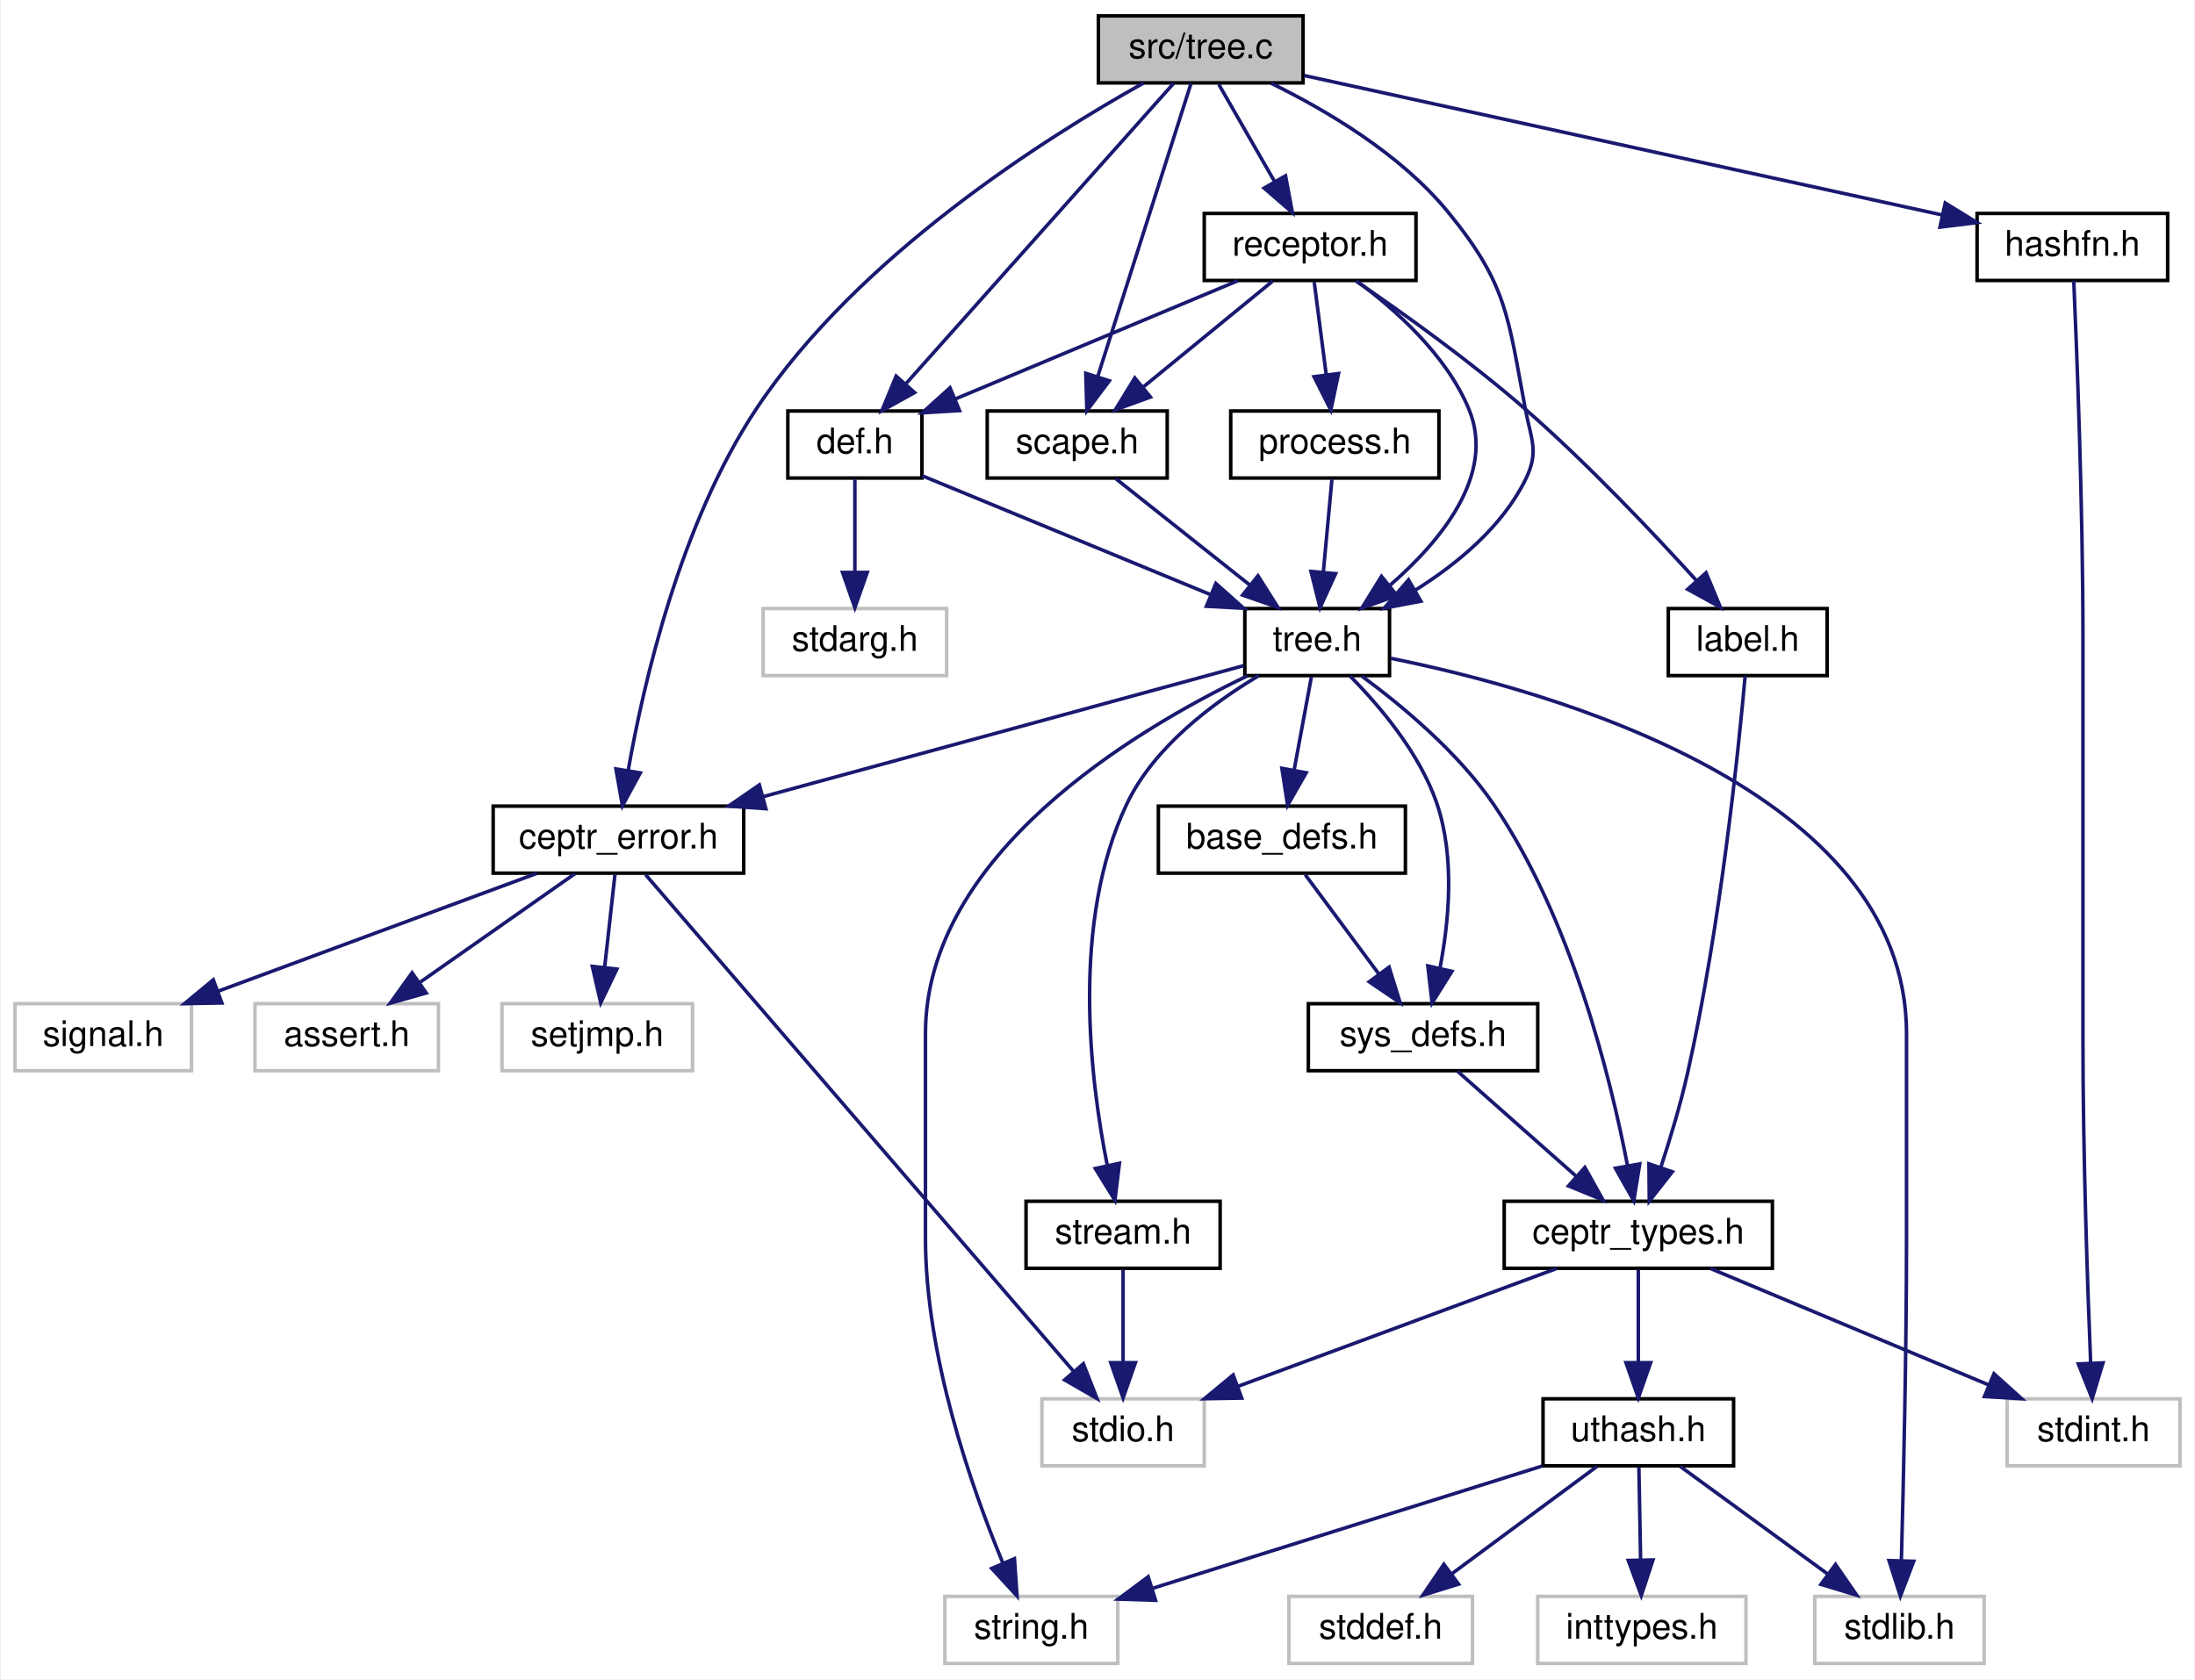
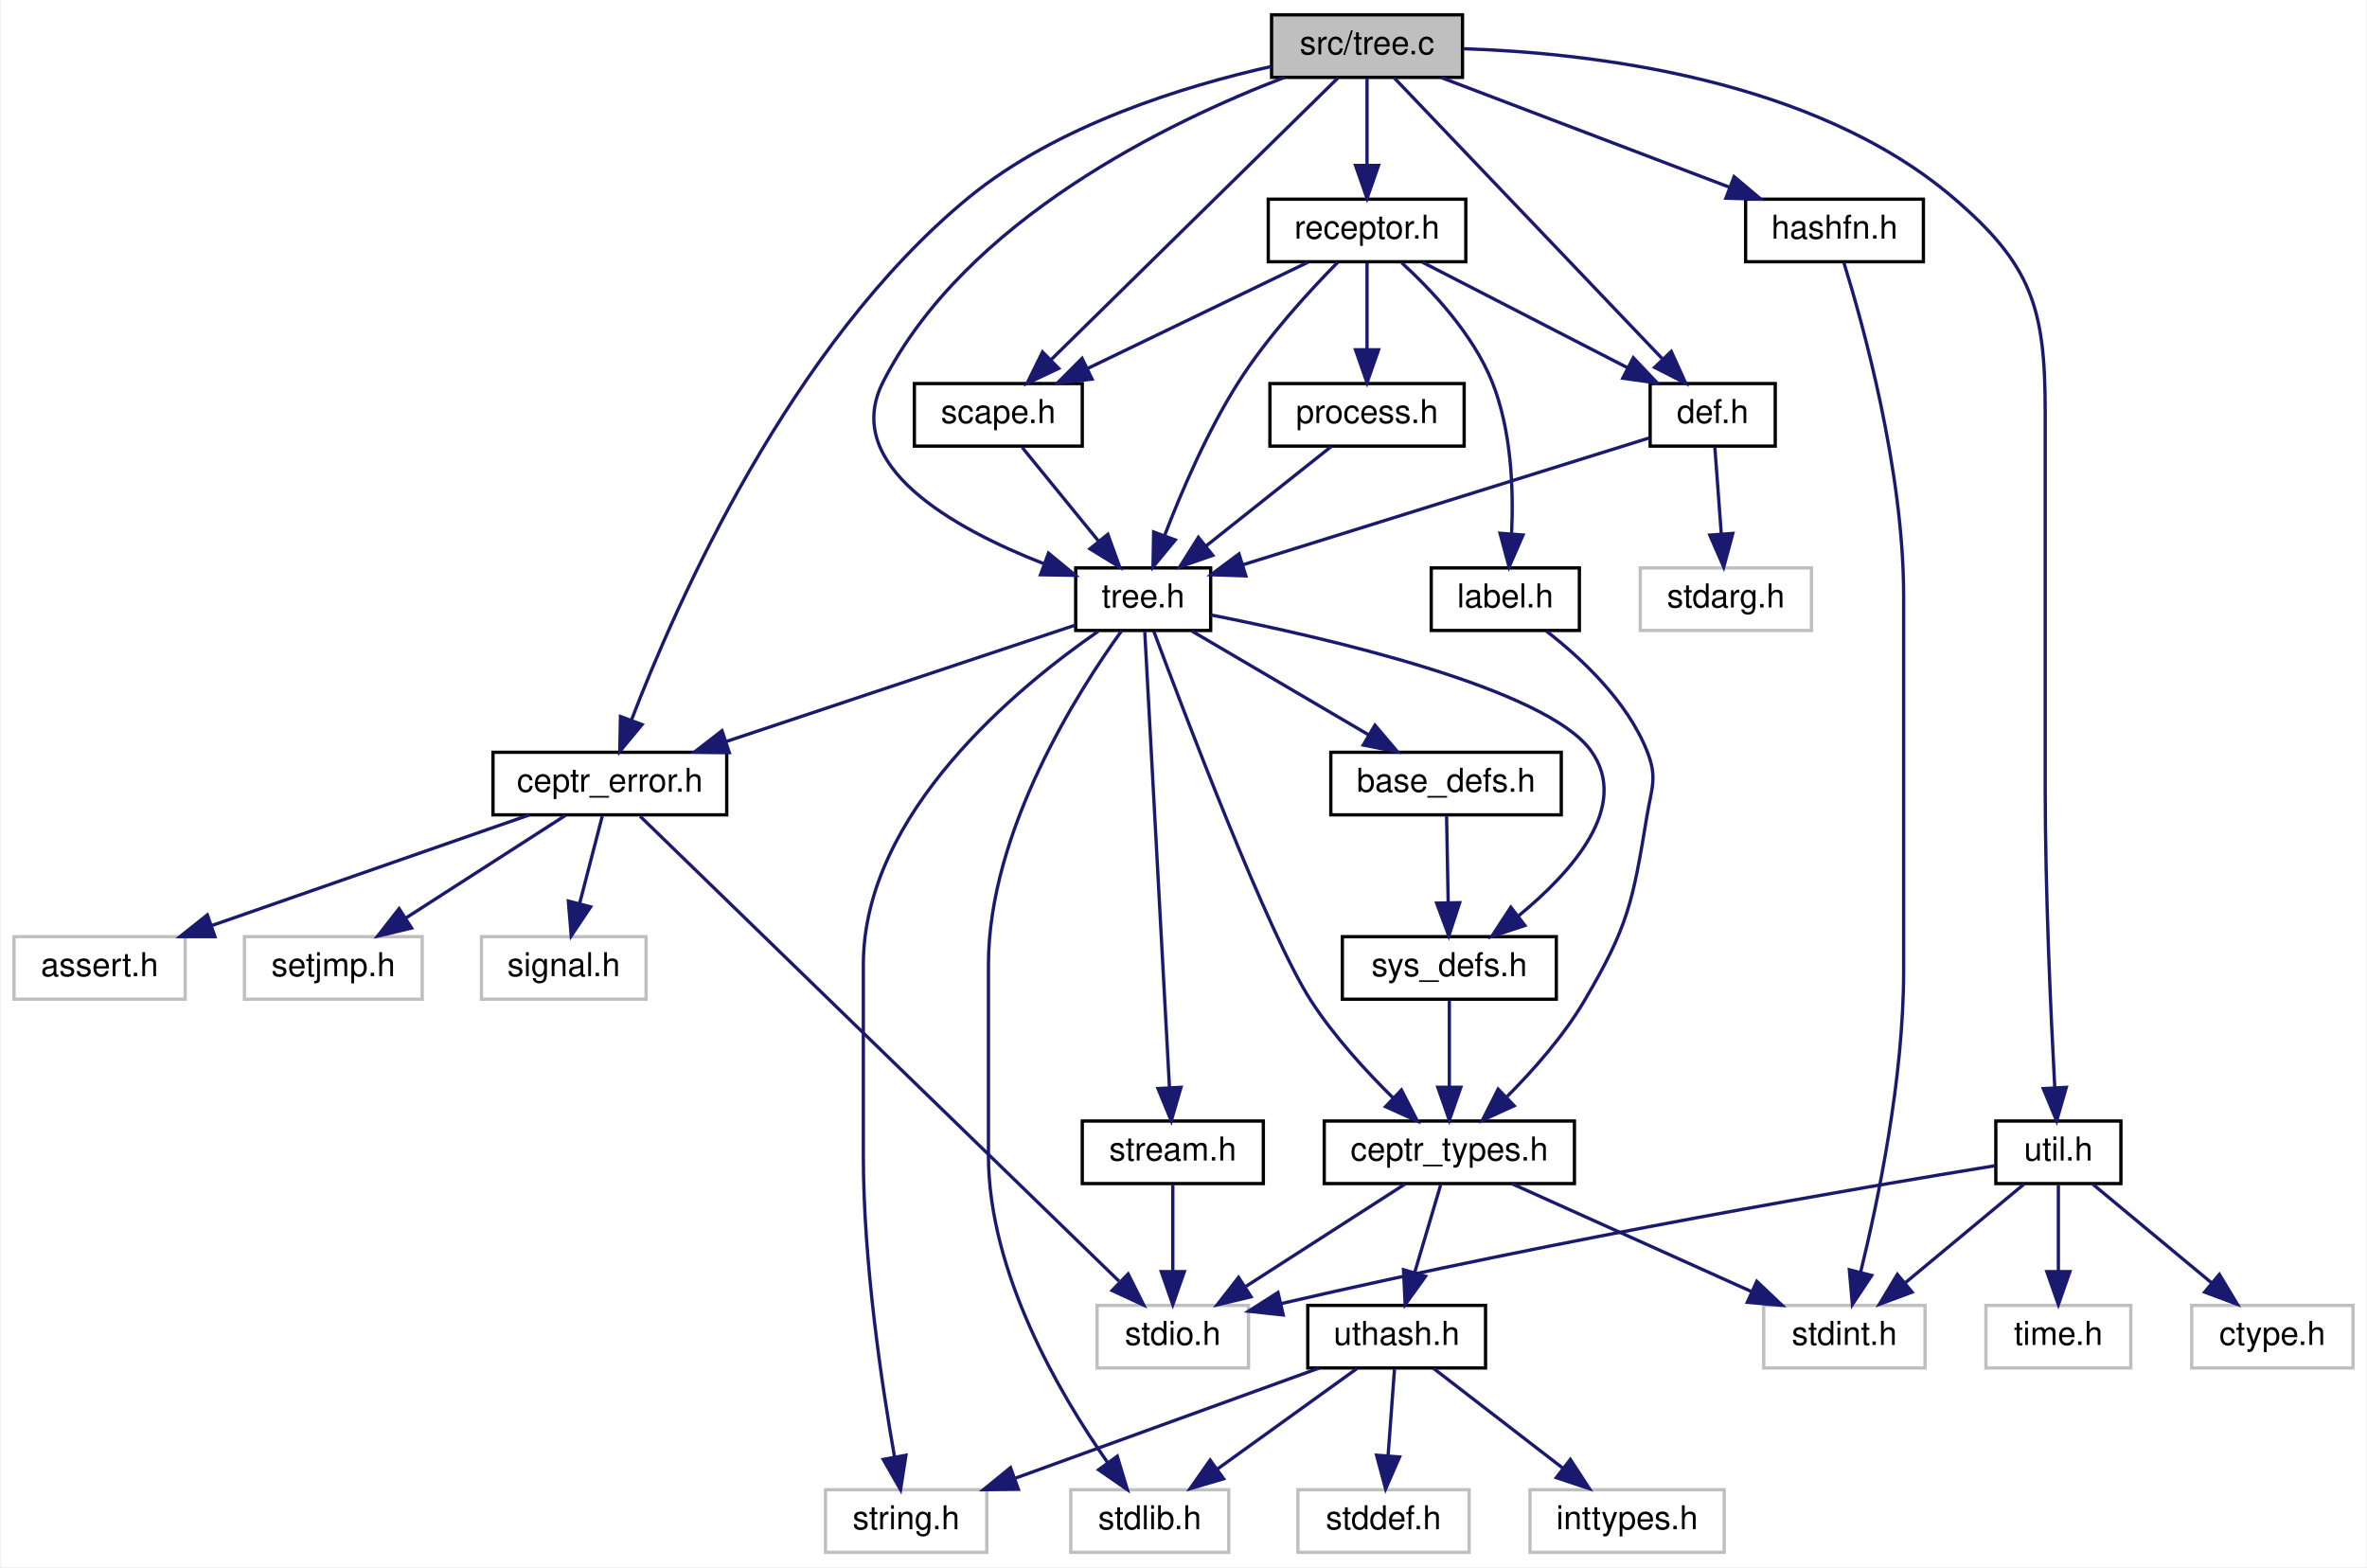
- <svg xmlns="http://www.w3.org/2000/svg" xmlns:xlink="http://www.w3.org/1999/xlink" width="622pt" height="476pt" viewBox="0.00 0.00 621.50 476.00">
+ <svg xmlns="http://www.w3.org/2000/svg" xmlns:xlink="http://www.w3.org/1999/xlink" width="719pt" height="476pt" viewBox="0.00 0.00 718.50 476.00">
  <g id="graph0" class="graph" transform="scale(1 1) rotate(0) translate(4 472)">
-     <polygon fill="white" stroke="none" points="-4,4 -4,-472 617.5,-472 617.5,4 -4,4" />
+     <polygon fill="white" stroke="none" points="-4,4 -4,-472 714.5,-472 714.5,4 -4,4" />
    <g id="node1" class="node">
-       <polygon fill="#bfbfbf" stroke="black" points="307,-448.5 307,-467.5 365,-467.5 365,-448.5 307,-448.5" />
-       <text text-anchor="middle" x="336" y="-455.5" font-family="Helvetica,sans-Serif" font-size="10.00">src/tree.c</text>
+       <polygon fill="#bfbfbf" stroke="black" points="382,-448.5 382,-467.5 440,-467.5 440,-448.5 382,-448.5" />
+       <text text-anchor="middle" x="411" y="-455.5" font-family="Helvetica,sans-Serif" font-size="10.00">src/tree.c</text>
    </g>
    <g id="node2" class="node">
      <g id="a_node2">
        <a xlink:href="tree_8h.html" target="_top" xlink:title="semantic trees header file ">
-           <polygon fill="white" stroke="black" points="348.5,-280.5 348.5,-299.5 389.5,-299.5 389.5,-280.5 348.5,-280.5" />
-           <text text-anchor="middle" x="369" y="-287.5" font-family="Helvetica,sans-Serif" font-size="10.00">tree.h</text>
+           <polygon fill="white" stroke="black" points="322.5,-280.5 322.5,-299.5 363.5,-299.5 363.5,-280.5 322.5,-280.5" />
+           <text text-anchor="middle" x="343" y="-287.5" font-family="Helvetica,sans-Serif" font-size="10.00">tree.h</text>
        </a>
      </g>
    </g>
    <g id="edge1" class="edge">
-       <path fill="none" stroke="midnightblue" d="M355.94,-448.404C371.451,-440.821 392.532,-428.421 406,-412 422.957,-391.324 423.024,-382.274 428,-356 429.654,-347.266 431.943,-343.966 428,-336 421.397,-322.659 408.735,-312.194 396.829,-304.726" />
-       <polygon fill="midnightblue" stroke="midnightblue" points="398.391,-301.587 387.984,-299.602 394.882,-307.643 398.391,-301.587" />
+       <path fill="none" stroke="midnightblue" d="M385.929,-448.49C350.999,-435.091 289.151,-405.391 264,-356 251.08,-330.627 285.321,-311.542 312.724,-300.82" />
+       <polygon fill="midnightblue" stroke="midnightblue" points="314.237,-303.993 322.41,-297.252 311.817,-297.425 314.237,-303.993" />
    </g>
    <g id="node5" class="node">
      <g id="a_node5">
        <a xlink:href="ceptr__error_8h_source.html" target="_top" xlink:title="ceptr_error.h">
-           <polygon fill="white" stroke="black" points="135.5,-224.5 135.5,-243.5 206.5,-243.5 206.5,-224.5 135.5,-224.5" />
-           <text text-anchor="middle" x="171" y="-231.5" font-family="Helvetica,sans-Serif" font-size="10.00">ceptr_error.h</text>
+           <polygon fill="white" stroke="black" points="145.5,-224.5 145.5,-243.5 216.5,-243.5 216.5,-224.5 145.5,-224.5" />
+           <text text-anchor="middle" x="181" y="-231.5" font-family="Helvetica,sans-Serif" font-size="10.00">ceptr_error.h</text>
        </a>
      </g>
    </g>
    <g id="edge23" class="edge">
-       <path fill="none" stroke="midnightblue" d="M319.79,-448.465C292.854,-433.442 238.981,-399.687 210,-356 188.522,-323.623 178.141,-278.557 173.751,-253.564" />
-       <polygon fill="midnightblue" stroke="midnightblue" points="177.193,-252.922 172.138,-243.611 170.283,-254.042 177.193,-252.922" />
+       <path fill="none" stroke="midnightblue" d="M381.896,-451.807C355.543,-445.891 316.849,-434.044 290,-412 235.907,-367.588 201.216,-288.884 187.575,-253.334" />
+       <polygon fill="midnightblue" stroke="midnightblue" points="190.785,-251.925 184.019,-243.772 184.224,-254.365 190.785,-251.925" />
    </g>
    <g id="node18" class="node">
      <g id="a_node18">
        <a xlink:href="hashfn_8h_source.html" target="_top" xlink:title="hashfn.h">
-           <polygon fill="white" stroke="black" points="556,-392.5 556,-411.5 610,-411.5 610,-392.5 556,-392.5" />
-           <text text-anchor="middle" x="583" y="-399.5" font-family="Helvetica,sans-Serif" font-size="10.00">hashfn.h</text>
+           <polygon fill="white" stroke="black" points="526,-392.5 526,-411.5 580,-411.5 580,-392.5 526,-392.5" />
+           <text text-anchor="middle" x="553" y="-399.5" font-family="Helvetica,sans-Serif" font-size="10.00">hashfn.h</text>
        </a>
      </g>
    </g>
    <g id="edge24" class="edge">
-       <path fill="none" stroke="midnightblue" d="M365.304,-450.593C410.4,-440.734 496.752,-421.856 546.065,-411.075" />
-       <polygon fill="midnightblue" stroke="midnightblue" points="546.975,-414.459 555.997,-408.904 545.48,-407.62 546.975,-414.459" />
+       <path fill="none" stroke="midnightblue" d="M433.5,-448.444C457.077,-439.478 494.322,-425.314 520.964,-415.183" />
+       <polygon fill="midnightblue" stroke="midnightblue" points="522.502,-418.342 530.605,-411.516 520.014,-411.8 522.502,-418.342" />
    </g>
    <g id="node19" class="node">
      <g id="a_node19">
        <a xlink:href="def_8h.html" target="_top" xlink:title="header file for symbol and structure definition functions ">
-           <polygon fill="white" stroke="black" points="219,-336.5 219,-355.5 257,-355.5 257,-336.5 219,-336.5" />
-           <text text-anchor="middle" x="238" y="-343.5" font-family="Helvetica,sans-Serif" font-size="10.00">def.h</text>
+           <polygon fill="white" stroke="black" points="497,-336.5 497,-355.5 535,-355.5 535,-336.5 497,-336.5" />
+           <text text-anchor="middle" x="516" y="-343.5" font-family="Helvetica,sans-Serif" font-size="10.00">def.h</text>
        </a>
      </g>
    </g>
    <g id="edge26" class="edge">
-       <path fill="none" stroke="midnightblue" d="M328.31,-448.368C311.994,-430.055 273.68,-387.049 252.577,-363.362" />
-       <polygon fill="midnightblue" stroke="midnightblue" points="254.92,-360.73 245.654,-355.591 249.693,-365.386 254.92,-360.73" />
+       <path fill="none" stroke="midnightblue" d="M419.239,-448.368C436.797,-429.974 478.132,-386.671 500.678,-363.052" />
+       <polygon fill="midnightblue" stroke="midnightblue" points="503.426,-365.242 507.799,-355.591 498.363,-360.408 503.426,-365.242" />
    </g>
    <g id="node21" class="node">
      <g id="a_node21">
        <a xlink:href="receptor_8h.html" target="_top" xlink:title="receptor implementation header file ">
-           <polygon fill="white" stroke="black" points="337,-392.5 337,-411.5 397,-411.5 397,-392.5 337,-392.5" />
-           <text text-anchor="middle" x="367" y="-399.5" font-family="Helvetica,sans-Serif" font-size="10.00">receptor.h</text>
+           <polygon fill="white" stroke="black" points="381,-392.5 381,-411.5 441,-411.5 441,-392.5 381,-392.5" />
+           <text text-anchor="middle" x="411" y="-399.5" font-family="Helvetica,sans-Serif" font-size="10.00">receptor.h</text>
        </a>
      </g>
    </g>
    <g id="edge29" class="edge">
-       <path fill="none" stroke="midnightblue" d="M341.119,-448.083C345.408,-440.613 351.658,-429.724 356.942,-420.52" />
-       <polygon fill="midnightblue" stroke="midnightblue" points="360.033,-422.166 361.976,-411.751 353.962,-418.681 360.033,-422.166" />
+       <path fill="none" stroke="midnightblue" d="M411,-448.083C411,-441.006 411,-430.861 411,-421.986" />
+       <polygon fill="midnightblue" stroke="midnightblue" points="414.5,-421.751 411,-411.751 407.5,-421.751 414.5,-421.751" />
    </g>
    <g id="node24" class="node">
      <g id="a_node24">
        <a xlink:href="scape_8h.html" target="_top" xlink:title="scape header files ">
-           <polygon fill="white" stroke="black" points="275.5,-336.5 275.5,-355.5 326.5,-355.5 326.5,-336.5 275.5,-336.5" />
-           <text text-anchor="middle" x="301" y="-343.5" font-family="Helvetica,sans-Serif" font-size="10.00">scape.h</text>
+           <polygon fill="white" stroke="black" points="273.5,-336.5 273.5,-355.5 324.5,-355.5 324.5,-336.5 273.5,-336.5" />
+           <text text-anchor="middle" x="299" y="-343.5" font-family="Helvetica,sans-Serif" font-size="10.00">scape.h</text>
        </a>
      </g>
    </g>
    <g id="edge38" class="edge">
-       <path fill="none" stroke="midnightblue" d="M333.254,-448.368C327.58,-430.537 314.458,-389.295 306.814,-365.272" />
-       <polygon fill="midnightblue" stroke="midnightblue" points="310.101,-364.059 303.734,-355.591 303.43,-366.182 310.101,-364.059" />
+       <path fill="none" stroke="midnightblue" d="M402.212,-448.368C383.401,-429.894 339.007,-386.293 315.03,-362.744" />
+       <polygon fill="midnightblue" stroke="midnightblue" points="317.335,-360.101 307.748,-355.591 312.43,-365.096 317.335,-360.101" />
+     </g>
+     <g id="node25" class="node">
+       <g id="a_node25">
+         <a xlink:href="util_8h.html" target="_top" xlink:title="util.h">
+           <polygon fill="white" stroke="black" points="602,-112.5 602,-131.5 640,-131.5 640,-112.5 602,-112.5" />
+           <text text-anchor="middle" x="621" y="-119.5" font-family="Helvetica,sans-Serif" font-size="10.00">util.h</text>
+         </a>
+       </g>
+     </g>
+     <g id="edge39" class="edge">
+       <path fill="none" stroke="midnightblue" d="M440.104,-457.214C478.569,-455.97 546.425,-448.287 589,-412 612.94,-391.596 617,-378.455 617,-347 617,-347 617,-347 617,-233 617,-200.927 618.719,-163.628 619.904,-141.741" />
+       <polygon fill="midnightblue" stroke="midnightblue" points="623.409,-141.735 620.477,-131.554 616.42,-141.341 623.409,-141.735" />
    </g>
    <g id="node3" class="node">
-       <polygon fill="white" stroke="#bfbfbf" points="263.5,-0.5 263.5,-19.5 312.5,-19.5 312.5,-0.5 263.5,-0.5" />
-       <text text-anchor="middle" x="288" y="-7.5" font-family="Helvetica,sans-Serif" font-size="10.00">string.h</text>
+       <polygon fill="white" stroke="#bfbfbf" points="246.5,-0.5 246.5,-19.5 295.5,-19.5 295.5,-0.5 246.5,-0.5" />
+       <text text-anchor="middle" x="271" y="-7.5" font-family="Helvetica,sans-Serif" font-size="10.00">string.h</text>
    </g>
    <g id="edge2" class="edge">
-       <path fill="none" stroke="midnightblue" d="M349.155,-280.391C317.228,-265.043 258,-229.734 258,-179 258,-179 258,-179 258,-121 258,-87.641 271.001,-50.532 279.886,-29.067" />
-       <polygon fill="midnightblue" stroke="midnightblue" points="283.213,-30.19 283.954,-19.621 276.784,-27.421 283.213,-30.19" />
+       <path fill="none" stroke="midnightblue" d="M329.343,-280.242C305.316,-263.641 258,-225.097 258,-179 258,-179 258,-179 258,-121 258,-88.576 263.639,-51.146 267.49,-29.369" />
+       <polygon fill="midnightblue" stroke="midnightblue" points="270.935,-29.985 269.3,-19.517 264.05,-28.72 270.935,-29.985" />
    </g>
    <g id="node4" class="node">
-       <polygon fill="white" stroke="#bfbfbf" points="510,-0.5 510,-19.5 558,-19.5 558,-0.5 510,-0.5" />
-       <text text-anchor="middle" x="534" y="-7.5" font-family="Helvetica,sans-Serif" font-size="10.00">stdlib.h</text>
+       <polygon fill="white" stroke="#bfbfbf" points="321,-0.5 321,-19.5 369,-19.5 369,-0.5 321,-0.5" />
+       <text text-anchor="middle" x="345" y="-7.5" font-family="Helvetica,sans-Serif" font-size="10.00">stdlib.h</text>
    </g>
    <g id="edge3" class="edge">
-       <path fill="none" stroke="midnightblue" d="M389.813,-285.412C434.58,-276.376 536,-248.261 536,-179 536,-179 536,-179 536,-121 536,-88.943 535.14,-51.639 534.548,-29.747" />
-       <polygon fill="midnightblue" stroke="midnightblue" points="538.041,-29.454 534.261,-19.557 531.044,-29.651 538.041,-29.454" />
+       <path fill="none" stroke="midnightblue" d="M336.465,-280.413C323.551,-262.56 296,-219.704 296,-179 296,-179 296,-179 296,-121 296,-85.466 317.6,-48.627 332.118,-27.88" />
+       <polygon fill="midnightblue" stroke="midnightblue" points="335.131,-29.687 338.187,-19.542 329.472,-25.567 335.131,-29.687" />
    </g>
    <g id="edge4" class="edge">
-       <path fill="none" stroke="midnightblue" d="M348.185,-283.323C315.989,-274.542 253.505,-257.501 212.011,-246.185" />
-       <polygon fill="midnightblue" stroke="midnightblue" points="212.772,-242.765 202.204,-243.51 210.931,-249.518 212.772,-242.765" />
+       <path fill="none" stroke="midnightblue" d="M322.483,-282.161C295.786,-273.262 248.723,-257.574 216.253,-246.751" />
+       <polygon fill="midnightblue" stroke="midnightblue" points="217.277,-243.403 206.683,-243.561 215.063,-250.044 217.277,-243.403" />
    </g>
    <g id="node10" class="node">
      <g id="a_node10">
        <a xlink:href="sys__defs_8h.html" target="_top" xlink:title="Defines types and vars for system defined semantics. ">
-           <polygon fill="white" stroke="black" points="366.5,-168.5 366.5,-187.5 431.5,-187.5 431.5,-168.5 366.5,-168.5" />
-           <text text-anchor="middle" x="399" y="-175.5" font-family="Helvetica,sans-Serif" font-size="10.00">sys_defs.h</text>
+           <polygon fill="white" stroke="black" points="403.5,-168.5 403.5,-187.5 468.5,-187.5 468.5,-168.5 403.5,-168.5" />
+           <text text-anchor="middle" x="436" y="-175.5" font-family="Helvetica,sans-Serif" font-size="10.00">sys_defs.h</text>
        </a>
      </g>
    </g>
    <g id="edge9" class="edge">
-       <path fill="none" stroke="midnightblue" d="M378.288,-280.395C386.581,-272.025 398.144,-258.483 403,-244 408.054,-228.926 406.349,-210.799 403.785,-197.522" />
-       <polygon fill="midnightblue" stroke="midnightblue" points="407.18,-196.664 401.559,-187.683 400.352,-198.209 407.18,-196.664" />
+       <path fill="none" stroke="midnightblue" d="M363.516,-285.227C398.025,-278.418 465.273,-263 479,-244 491.145,-227.188 473.331,-207.206 457.079,-193.877" />
+       <polygon fill="midnightblue" stroke="midnightblue" points="458.947,-190.898 448.89,-187.565 454.674,-196.442 458.947,-190.898" />
    </g>
    <g id="node11" class="node">
      <g id="a_node11">
        <a xlink:href="ceptr__types_8h_source.html" target="_top" xlink:title="ceptr_types.h">
-           <polygon fill="white" stroke="black" points="422,-112.5 422,-131.5 498,-131.5 498,-112.5 422,-112.5" />
-           <text text-anchor="middle" x="460" y="-119.5" font-family="Helvetica,sans-Serif" font-size="10.00">ceptr_types.h</text>
+           <polygon fill="white" stroke="black" points="398,-112.5 398,-131.5 474,-131.5 474,-112.5 398,-112.5" />
+           <text text-anchor="middle" x="436" y="-119.5" font-family="Helvetica,sans-Serif" font-size="10.00">ceptr_types.h</text>
        </a>
      </g>
    </g>
    <g id="edge20" class="edge">
-       <path fill="none" stroke="midnightblue" d="M381.663,-280.338C392.833,-272.126 408.869,-258.86 419,-244 440.994,-211.738 452.127,-166.63 456.936,-141.598" />
-       <polygon fill="midnightblue" stroke="midnightblue" points="460.404,-142.087 458.717,-131.628 453.513,-140.856 460.404,-142.087" />
+       <path fill="none" stroke="midnightblue" d="M346.216,-280.284C355.251,-255.99 381.046,-187.993 394,-168 400.958,-157.261 410.595,-146.724 418.883,-138.549" />
+       <polygon fill="midnightblue" stroke="midnightblue" points="421.453,-140.934 426.284,-131.505 416.627,-135.863 421.453,-140.934" />
    </g>
    <g id="node16" class="node">
      <g id="a_node16">
        <a xlink:href="base__defs_8h.html" target="_top" xlink:title="auto-generated system definitions ">
-           <polygon fill="white" stroke="black" points="324,-224.5 324,-243.5 394,-243.5 394,-224.5 324,-224.5" />
-           <text text-anchor="middle" x="359" y="-231.5" font-family="Helvetica,sans-Serif" font-size="10.00">base_defs.h</text>
+           <polygon fill="white" stroke="black" points="400,-224.5 400,-243.5 470,-243.5 470,-224.5 400,-224.5" />
+           <text text-anchor="middle" x="435" y="-231.5" font-family="Helvetica,sans-Serif" font-size="10.00">base_defs.h</text>
        </a>
      </g>
    </g>
    <g id="edge18" class="edge">
-       <path fill="none" stroke="midnightblue" d="M367.349,-280.083C366.024,-272.927 364.118,-262.635 362.461,-253.691" />
-       <polygon fill="midnightblue" stroke="midnightblue" points="365.883,-252.947 360.621,-243.751 359,-254.221 365.883,-252.947" />
+       <path fill="none" stroke="midnightblue" d="M357.781,-280.324C372.267,-271.822 394.573,-258.729 411.493,-248.797" />
+       <polygon fill="midnightblue" stroke="midnightblue" points="413.403,-251.735 420.255,-243.655 409.859,-245.698 413.403,-251.735" />
    </g>
    <g id="node17" class="node">
      <g id="a_node17">
        <a xlink:href="stream_8h.html" target="_top" xlink:title="streams abstraction header file ">
-           <polygon fill="white" stroke="black" points="286.5,-112.5 286.5,-131.5 341.5,-131.5 341.5,-112.5 286.5,-112.5" />
-           <text text-anchor="middle" x="314" y="-119.5" font-family="Helvetica,sans-Serif" font-size="10.00">stream.h</text>
+           <polygon fill="white" stroke="black" points="324.5,-112.5 324.5,-131.5 379.5,-131.5 379.5,-112.5 324.5,-112.5" />
+           <text text-anchor="middle" x="352" y="-119.5" font-family="Helvetica,sans-Serif" font-size="10.00">stream.h</text>
        </a>
      </g>
    </g>
    <g id="edge21" class="edge">
-       <path fill="none" stroke="midnightblue" d="M352.403,-280.447C339.569,-272.814 322.728,-260.324 315,-244 299.254,-210.74 304.588,-166.343 309.527,-141.623" />
-       <polygon fill="midnightblue" stroke="midnightblue" points="312.966,-142.278 311.691,-131.761 306.129,-140.778 312.966,-142.278" />
+       <path fill="none" stroke="midnightblue" d="M343.484,-280.075C344.901,-253.945 349.061,-177.211 350.993,-141.577" />
+       <polygon fill="midnightblue" stroke="midnightblue" points="354.489,-141.743 351.535,-131.568 347.499,-141.364 354.489,-141.743" />
    </g>
    <g id="node6" class="node">
-       <polygon fill="white" stroke="#bfbfbf" points="291,-56.5 291,-75.5 337,-75.5 337,-56.5 291,-56.5" />
-       <text text-anchor="middle" x="314" y="-63.5" font-family="Helvetica,sans-Serif" font-size="10.00">stdio.h</text>
+       <polygon fill="white" stroke="#bfbfbf" points="329,-56.5 329,-75.5 375,-75.5 375,-56.5 329,-56.5" />
+       <text text-anchor="middle" x="352" y="-63.5" font-family="Helvetica,sans-Serif" font-size="10.00">stdio.h</text>
    </g>
    <g id="edge5" class="edge">
-       <path fill="none" stroke="midnightblue" d="M178.688,-224.075C201.685,-197.38 270.183,-117.865 299.94,-83.322" />
-       <polygon fill="midnightblue" stroke="midnightblue" points="302.744,-85.429 306.619,-75.568 297.441,-80.86 302.744,-85.429" />
+       <path fill="none" stroke="midnightblue" d="M190.194,-224.075C217.81,-197.267 300.298,-117.19 335.636,-82.885" />
+       <polygon fill="midnightblue" stroke="midnightblue" points="338.436,-85.045 343.174,-75.568 333.561,-80.022 338.436,-85.045" />
    </g>
    <g id="node7" class="node">
-       <polygon fill="white" stroke="#bfbfbf" points="0,-168.5 0,-187.5 50,-187.5 50,-168.5 0,-168.5" />
-       <text text-anchor="middle" x="25" y="-175.5" font-family="Helvetica,sans-Serif" font-size="10.00">signal.h</text>
+       <polygon fill="white" stroke="#bfbfbf" points="142,-168.5 142,-187.5 192,-187.5 192,-168.5 142,-168.5" />
+       <text text-anchor="middle" x="167" y="-175.5" font-family="Helvetica,sans-Serif" font-size="10.00">signal.h</text>
    </g>
    <g id="edge6" class="edge">
-       <path fill="none" stroke="midnightblue" d="M147.866,-224.444C123.518,-215.438 84.993,-201.189 57.577,-191.049" />
-       <polygon fill="midnightblue" stroke="midnightblue" points="58.619,-187.703 48.026,-187.516 56.191,-194.268 58.619,-187.703" />
+       <path fill="none" stroke="midnightblue" d="M178.688,-224.083C176.833,-216.927 174.165,-206.635 171.846,-197.691" />
+       <polygon fill="midnightblue" stroke="midnightblue" points="175.166,-196.553 169.269,-187.751 168.391,-198.309 175.166,-196.553" />
    </g>
    <g id="node8" class="node">
-       <polygon fill="white" stroke="#bfbfbf" points="68,-168.5 68,-187.5 120,-187.5 120,-168.5 68,-168.5" />
-       <text text-anchor="middle" x="94" y="-175.5" font-family="Helvetica,sans-Serif" font-size="10.00">assert.h</text>
+       <polygon fill="white" stroke="#bfbfbf" points="0,-168.5 0,-187.5 52,-187.5 52,-168.5 0,-168.5" />
+       <text text-anchor="middle" x="26" y="-175.5" font-family="Helvetica,sans-Serif" font-size="10.00">assert.h</text>
    </g>
    <g id="edge7" class="edge">
-       <path fill="none" stroke="midnightblue" d="M158.629,-224.324C146.842,-216.058 128.868,-203.453 114.864,-193.632" />
-       <polygon fill="midnightblue" stroke="midnightblue" points="116.538,-190.531 106.341,-187.655 112.518,-196.262 116.538,-190.531" />
+       <path fill="none" stroke="midnightblue" d="M156.44,-224.444C130.477,-215.399 89.332,-201.064 60.203,-190.916" />
+       <polygon fill="midnightblue" stroke="midnightblue" points="61.04,-187.501 50.445,-187.516 58.737,-194.112 61.04,-187.501" />
    </g>
    <g id="node9" class="node">
-       <polygon fill="white" stroke="#bfbfbf" points="138,-168.5 138,-187.5 192,-187.5 192,-168.5 138,-168.5" />
-       <text text-anchor="middle" x="165" y="-175.5" font-family="Helvetica,sans-Serif" font-size="10.00">setjmp.h</text>
+       <polygon fill="white" stroke="#bfbfbf" points="70,-168.5 70,-187.5 124,-187.5 124,-168.5 70,-168.5" />
+       <text text-anchor="middle" x="97" y="-175.5" font-family="Helvetica,sans-Serif" font-size="10.00">setjmp.h</text>
    </g>
    <g id="edge8" class="edge">
-       <path fill="none" stroke="midnightblue" d="M170.009,-224.083C169.214,-216.927 168.071,-206.635 167.077,-197.691" />
-       <polygon fill="midnightblue" stroke="midnightblue" points="170.555,-197.303 165.972,-187.751 163.598,-198.076 170.555,-197.303" />
+       <path fill="none" stroke="midnightblue" d="M167.504,-224.324C154.4,-215.9 134.288,-202.971 118.893,-193.074" />
+       <polygon fill="midnightblue" stroke="midnightblue" points="120.767,-190.118 110.463,-187.655 116.982,-196.006 120.767,-190.118" />
    </g>
    <g id="edge10" class="edge">
-       <path fill="none" stroke="midnightblue" d="M408.801,-168.324C417.818,-160.341 431.406,-148.313 442.318,-138.653" />
-       <polygon fill="midnightblue" stroke="midnightblue" points="444.853,-141.083 450.021,-131.834 440.213,-135.842 444.853,-141.083" />
+       <path fill="none" stroke="midnightblue" d="M436,-168.083C436,-161.006 436,-150.861 436,-141.986" />
+       <polygon fill="midnightblue" stroke="midnightblue" points="439.5,-141.751 436,-131.751 432.5,-141.751 439.5,-141.751" />
    </g>
    <g id="edge12" class="edge">
-       <path fill="none" stroke="midnightblue" d="M436.866,-112.444C412.518,-103.438 373.993,-89.189 346.577,-79.049" />
-       <polygon fill="midnightblue" stroke="midnightblue" points="347.619,-75.703 337.026,-75.516 345.191,-82.268 347.619,-75.703" />
+       <path fill="none" stroke="midnightblue" d="M422.504,-112.324C409.4,-103.9 389.288,-90.971 373.893,-81.074" />
+       <polygon fill="midnightblue" stroke="midnightblue" points="375.767,-78.118 365.463,-75.654 371.982,-84.006 375.767,-78.118" />
    </g>
    <g id="node12" class="node">
-       <polygon fill="white" stroke="#bfbfbf" points="564.5,-56.5 564.5,-75.5 613.5,-75.5 613.5,-56.5 564.5,-56.5" />
-       <text text-anchor="middle" x="589" y="-63.5" font-family="Helvetica,sans-Serif" font-size="10.00">stdint.h</text>
+       <polygon fill="white" stroke="#bfbfbf" points="531.5,-56.5 531.5,-75.5 580.5,-75.5 580.5,-56.5 531.5,-56.5" />
+       <text text-anchor="middle" x="556" y="-63.5" font-family="Helvetica,sans-Serif" font-size="10.00">stdint.h</text>
    </g>
    <g id="edge11" class="edge">
-       <path fill="none" stroke="midnightblue" d="M480.44,-112.444C501.67,-103.557 535.099,-89.563 559.255,-79.451" />
-       <polygon fill="midnightblue" stroke="midnightblue" points="560.782,-82.606 568.655,-75.516 558.079,-76.149 560.782,-82.606" />
+       <path fill="none" stroke="midnightblue" d="M455.014,-112.444C474.588,-103.636 505.308,-89.812 527.729,-79.722" />
+       <polygon fill="midnightblue" stroke="midnightblue" points="529.392,-82.812 537.075,-75.516 526.519,-76.428 529.392,-82.812" />
    </g>
    <g id="node13" class="node">
      <g id="a_node13">
        <a xlink:href="uthash_8h_source.html" target="_top" xlink:title="uthash.h">
-           <polygon fill="white" stroke="black" points="433,-56.5 433,-75.5 487,-75.5 487,-56.5 433,-56.5" />
-           <text text-anchor="middle" x="460" y="-63.5" font-family="Helvetica,sans-Serif" font-size="10.00">uthash.h</text>
+           <polygon fill="white" stroke="black" points="393,-56.5 393,-75.5 447,-75.5 447,-56.5 393,-56.5" />
+           <text text-anchor="middle" x="420" y="-63.5" font-family="Helvetica,sans-Serif" font-size="10.00">uthash.h</text>
        </a>
      </g>
    </g>
    <g id="edge13" class="edge">
-       <path fill="none" stroke="midnightblue" d="M460,-112.083C460,-105.006 460,-94.861 460,-85.987" />
-       <polygon fill="midnightblue" stroke="midnightblue" points="463.5,-85.751 460,-75.751 456.5,-85.751 463.5,-85.751" />
+       <path fill="none" stroke="midnightblue" d="M433.358,-112.083C431.214,-104.849 428.121,-94.409 425.451,-85.397" />
+       <polygon fill="midnightblue" stroke="midnightblue" points="428.79,-84.345 422.593,-75.751 422.078,-86.333 428.79,-84.345" />
    </g>
    <g id="edge14" class="edge">
-       <path fill="none" stroke="midnightblue" d="M432.746,-56.444C402.915,-47.078 355.021,-32.041 322.57,-21.853" />
-       <polygon fill="midnightblue" stroke="midnightblue" points="323.208,-18.385 312.618,-18.729 321.111,-25.064 323.208,-18.385" />
+       <path fill="none" stroke="midnightblue" d="M396.391,-56.444C371.542,-47.438 332.226,-33.189 304.246,-23.049" />
+       <polygon fill="midnightblue" stroke="midnightblue" points="305.093,-19.633 294.499,-19.516 302.708,-26.214 305.093,-19.633" />
    </g>
    <g id="edge16" class="edge">
-       <path fill="none" stroke="midnightblue" d="M471.889,-56.324C483.15,-48.107 500.287,-35.602 513.709,-25.807" />
-       <polygon fill="midnightblue" stroke="midnightblue" points="515.88,-28.556 521.894,-19.834 511.753,-22.901 515.88,-28.556" />
+       <path fill="none" stroke="midnightblue" d="M407.95,-56.324C396.537,-48.107 379.169,-35.602 365.565,-25.807" />
+       <polygon fill="midnightblue" stroke="midnightblue" points="367.43,-22.837 357.269,-19.834 363.34,-28.517 367.43,-22.837" />
    </g>
    <g id="node14" class="node">
-       <polygon fill="white" stroke="#bfbfbf" points="361,-0.5 361,-19.5 413,-19.5 413,-0.5 361,-0.5" />
-       <text text-anchor="middle" x="387" y="-7.5" font-family="Helvetica,sans-Serif" font-size="10.00">stddef.h</text>
+       <polygon fill="white" stroke="#bfbfbf" points="390,-0.5 390,-19.5 442,-19.5 442,-0.5 390,-0.5" />
+       <text text-anchor="middle" x="416" y="-7.5" font-family="Helvetica,sans-Serif" font-size="10.00">stddef.h</text>
    </g>
    <g id="edge15" class="edge">
-       <path fill="none" stroke="midnightblue" d="M448.271,-56.324C437.163,-48.107 420.258,-35.602 407.017,-25.807" />
-       <polygon fill="midnightblue" stroke="midnightblue" points="409.063,-22.967 398.942,-19.834 404.9,-28.595 409.063,-22.967" />
+       <path fill="none" stroke="midnightblue" d="M419.339,-56.083C418.815,-49.006 418.064,-38.861 417.406,-29.986" />
+       <polygon fill="midnightblue" stroke="midnightblue" points="420.877,-29.465 416.648,-19.751 413.897,-29.982 420.877,-29.465" />
    </g>
    <g id="node15" class="node">
-       <polygon fill="white" stroke="#bfbfbf" points="431.5,-0.5 431.5,-19.5 490.5,-19.5 490.5,-0.5 431.5,-0.5" />
-       <text text-anchor="middle" x="461" y="-7.5" font-family="Helvetica,sans-Serif" font-size="10.00">inttypes.h</text>
+       <polygon fill="white" stroke="#bfbfbf" points="460.5,-0.5 460.5,-19.5 519.5,-19.5 519.5,-0.5 460.5,-0.5" />
+       <text text-anchor="middle" x="490" y="-7.5" font-family="Helvetica,sans-Serif" font-size="10.00">inttypes.h</text>
    </g>
    <g id="edge17" class="edge">
-       <path fill="none" stroke="midnightblue" d="M460.165,-56.083C460.296,-49.006 460.484,-38.861 460.648,-29.986" />
-       <polygon fill="midnightblue" stroke="midnightblue" points="464.152,-29.814 460.838,-19.751 457.153,-29.684 464.152,-29.814" />
+       <path fill="none" stroke="midnightblue" d="M431.247,-56.324C441.797,-48.185 457.801,-35.84 470.442,-26.087" />
+       <polygon fill="midnightblue" stroke="midnightblue" points="472.769,-28.713 478.549,-19.834 468.493,-23.171 472.769,-28.713" />
    </g>
    <g id="edge19" class="edge">
-       <path fill="none" stroke="midnightblue" d="M365.605,-224.083C371.255,-216.455 379.545,-205.264 386.451,-195.941" />
-       <polygon fill="midnightblue" stroke="midnightblue" points="389.378,-197.87 392.518,-187.751 383.753,-193.703 389.378,-197.87" />
+       <path fill="none" stroke="midnightblue" d="M435.165,-224.083C435.296,-217.006 435.484,-206.861 435.648,-197.986" />
+       <polygon fill="midnightblue" stroke="midnightblue" points="439.152,-197.814 435.838,-187.751 432.153,-197.685 439.152,-197.814" />
    </g>
    <g id="edge22" class="edge">
-       <path fill="none" stroke="midnightblue" d="M314,-112.083C314,-105.006 314,-94.861 314,-85.987" />
-       <polygon fill="midnightblue" stroke="midnightblue" points="317.5,-85.751 314,-75.751 310.5,-85.751 317.5,-85.751" />
+       <path fill="none" stroke="midnightblue" d="M352,-112.083C352,-105.006 352,-94.861 352,-85.987" />
+       <polygon fill="midnightblue" stroke="midnightblue" points="355.5,-85.751 352,-75.751 348.5,-85.751 355.5,-85.751" />
    </g>
    <g id="edge25" class="edge">
-       <path fill="none" stroke="midnightblue" d="M583.392,-392.444C584.205,-373.943 586,-328.827 586,-291 586,-291 586,-291 586,-177 586,-144.936 587.289,-107.634 588.178,-85.745" />
-       <polygon fill="midnightblue" stroke="midnightblue" points="591.683,-85.694 588.608,-75.556 584.689,-85.399 591.683,-85.694" />
+       <path fill="none" stroke="midnightblue" d="M555.832,-392.268C561.564,-373.794 574,-329.301 574,-291 574,-291 574,-291 574,-177 574,-144.537 566.27,-107.384 560.942,-85.628" />
+       <polygon fill="midnightblue" stroke="midnightblue" points="564.288,-84.587 558.428,-75.76 557.505,-86.315 564.288,-84.587" />
    </g>
    <g id="edge27" class="edge">
-       <path fill="none" stroke="midnightblue" d="M257.049,-337.148C278.474,-328.316 313.56,-313.853 338.745,-303.471" />
-       <polygon fill="midnightblue" stroke="midnightblue" points="340.285,-306.623 348.196,-299.576 337.617,-300.151 340.285,-306.623" />
+       <path fill="none" stroke="midnightblue" d="M496.825,-339.015C466.959,-329.692 409.069,-311.623 373.45,-300.505" />
+       <polygon fill="midnightblue" stroke="midnightblue" points="374.19,-297.069 363.601,-297.43 372.104,-303.751 374.19,-297.069" />
    </g>
    <g id="node20" class="node">
-       <polygon fill="white" stroke="#bfbfbf" points="212,-280.5 212,-299.5 264,-299.5 264,-280.5 212,-280.5" />
-       <text text-anchor="middle" x="238" y="-287.5" font-family="Helvetica,sans-Serif" font-size="10.00">stdarg.h</text>
+       <polygon fill="white" stroke="#bfbfbf" points="494,-280.5 494,-299.5 546,-299.5 546,-280.5 494,-280.5" />
+       <text text-anchor="middle" x="520" y="-287.5" font-family="Helvetica,sans-Serif" font-size="10.00">stdarg.h</text>
    </g>
    <g id="edge28" class="edge">
-       <path fill="none" stroke="midnightblue" d="M238,-336.083C238,-329.006 238,-318.861 238,-309.986" />
-       <polygon fill="midnightblue" stroke="midnightblue" points="241.5,-309.751 238,-299.751 234.5,-309.751 241.5,-309.751" />
+       <path fill="none" stroke="midnightblue" d="M516.661,-336.083C517.185,-329.006 517.936,-318.861 518.594,-309.986" />
+       <polygon fill="midnightblue" stroke="midnightblue" points="522.103,-309.982 519.352,-299.751 515.123,-309.465 522.103,-309.982" />
    </g>
    <g id="edge30" class="edge">
-       <path fill="none" stroke="midnightblue" d="M380.064,-392.436C390.914,-384.471 405.573,-371.515 412,-356 419.689,-337.437 403.989,-318.538 389.447,-305.939" />
-       <polygon fill="midnightblue" stroke="midnightblue" points="391.62,-303.195 381.643,-299.63 387.219,-308.639 391.62,-303.195" />
+       <path fill="none" stroke="midnightblue" d="M402.086,-392.323C393.572,-383.691 380.772,-369.779 372,-356 362.575,-341.194 354.682,-322.81 349.522,-309.374" />
+       <polygon fill="midnightblue" stroke="midnightblue" points="352.742,-307.99 345.992,-299.824 346.176,-310.417 352.742,-307.99" />
    </g>
    <g id="edge31" class="edge">
-       <path fill="none" stroke="midnightblue" d="M346.56,-392.444C324.955,-383.4 290.717,-369.068 266.475,-358.92" />
-       <polygon fill="midnightblue" stroke="midnightblue" points="267.659,-355.621 257.083,-354.988 264.956,-362.078 267.659,-355.621" />
+       <path fill="none" stroke="midnightblue" d="M427.87,-392.324C444.709,-383.664 470.807,-370.242 490.238,-360.249" />
+       <polygon fill="midnightblue" stroke="midnightblue" points="491.88,-363.341 499.172,-355.655 488.678,-357.116 491.88,-363.341" />
    </g>
    <g id="node22" class="node">
      <g id="a_node22">
        <a xlink:href="label_8h.html" target="_top" xlink:title="Label tables map human readable text strings to parts of semantic trees. ">
-           <polygon fill="white" stroke="black" points="468.5,-280.5 468.5,-299.5 513.5,-299.5 513.5,-280.5 468.5,-280.5" />
-           <text text-anchor="middle" x="491" y="-287.5" font-family="Helvetica,sans-Serif" font-size="10.00">label.h</text>
+           <polygon fill="white" stroke="black" points="430.5,-280.5 430.5,-299.5 475.5,-299.5 475.5,-280.5 430.5,-280.5" />
+           <text text-anchor="middle" x="453" y="-287.5" font-family="Helvetica,sans-Serif" font-size="10.00">label.h</text>
        </a>
      </g>
    </g>
    <g id="edge32" class="edge">
-       <path fill="none" stroke="midnightblue" d="M380.091,-392.281C392.778,-383.618 412.344,-369.684 428,-356 445.638,-340.583 464.095,-321.082 476.438,-307.48" />
-       <polygon fill="midnightblue" stroke="midnightblue" points="479.199,-309.644 483.271,-299.863 473.988,-304.97 479.199,-309.644" />
+       <path fill="none" stroke="midnightblue" d="M421.499,-392.222C430.578,-383.931 443.139,-370.616 449,-356 454.858,-341.391 455.528,-323.448 454.92,-310.118" />
+       <polygon fill="midnightblue" stroke="midnightblue" points="458.384,-309.505 454.154,-299.791 451.403,-310.022 458.384,-309.505" />
    </g>
    <g id="node23" class="node">
      <g id="a_node23">
        <a xlink:href="process_8h.html" target="_top" xlink:title="processing header files ">
-           <polygon fill="white" stroke="black" points="344.5,-336.5 344.5,-355.5 403.5,-355.5 403.5,-336.5 344.5,-336.5" />
-           <text text-anchor="middle" x="374" y="-343.5" font-family="Helvetica,sans-Serif" font-size="10.00">process.h</text>
+           <polygon fill="white" stroke="black" points="381.5,-336.5 381.5,-355.5 440.5,-355.5 440.5,-336.5 381.5,-336.5" />
+           <text text-anchor="middle" x="411" y="-343.5" font-family="Helvetica,sans-Serif" font-size="10.00">process.h</text>
        </a>
      </g>
    </g>
    <g id="edge34" class="edge">
-       <path fill="none" stroke="midnightblue" d="M368.156,-392.083C369.084,-384.927 370.418,-374.635 371.577,-365.691" />
-       <polygon fill="midnightblue" stroke="midnightblue" points="375.051,-366.118 372.866,-355.751 368.109,-365.218 375.051,-366.118" />
+       <path fill="none" stroke="midnightblue" d="M411,-392.083C411,-385.006 411,-374.861 411,-365.986" />
+       <polygon fill="midnightblue" stroke="midnightblue" points="414.5,-365.751 411,-355.751 407.5,-365.751 414.5,-365.751" />
    </g>
    <g id="edge36" class="edge">
-       <path fill="none" stroke="midnightblue" d="M356.396,-392.324C346.544,-384.263 331.649,-372.077 319.785,-362.369" />
-       <polygon fill="midnightblue" stroke="midnightblue" points="321.753,-359.457 311.797,-355.834 317.32,-364.875 321.753,-359.457" />
+       <path fill="none" stroke="midnightblue" d="M393.005,-392.324C374.962,-383.625 346.953,-370.12 326.197,-360.113" />
+       <polygon fill="midnightblue" stroke="midnightblue" points="327.478,-356.845 316.95,-355.655 324.438,-363.15 327.478,-356.845" />
    </g>
    <g id="edge33" class="edge">
-       <path fill="none" stroke="midnightblue" d="M490.275,-280.406C488.489,-260.47 483.33,-209.605 474,-168 471.983,-159.007 469.031,-149.216 466.357,-141.07" />
-       <polygon fill="midnightblue" stroke="midnightblue" points="469.64,-139.853 463.103,-131.515 463.013,-142.109 469.64,-139.853" />
+       <path fill="none" stroke="midnightblue" d="M465.497,-280.302C475.874,-272.251 489.887,-259.245 496,-244 499.308,-235.75 497.447,-232.77 496,-224 491.721,-198.068 490.355,-190.637 477,-168 470.717,-157.35 461.613,-147.035 453.579,-138.974" />
+       <polygon fill="midnightblue" stroke="midnightblue" points="455.681,-136.14 446.046,-131.735 450.831,-141.187 455.681,-136.14" />
    </g>
    <g id="edge35" class="edge">
-       <path fill="none" stroke="midnightblue" d="M373.174,-336.083C372.519,-329.006 371.58,-318.861 370.758,-309.986" />
-       <polygon fill="midnightblue" stroke="midnightblue" points="374.217,-309.386 369.81,-299.751 367.247,-310.031 374.217,-309.386" />
+       <path fill="none" stroke="midnightblue" d="M400.075,-336.324C389.825,-328.185 374.279,-315.839 361.999,-306.087" />
+       <polygon fill="midnightblue" stroke="midnightblue" points="364.132,-303.312 354.124,-299.834 359.779,-308.794 364.132,-303.312" />
    </g>
    <g id="edge37" class="edge">
-       <path fill="none" stroke="midnightblue" d="M311.925,-336.324C322.175,-328.185 337.721,-315.839 350.001,-306.087" />
-       <polygon fill="midnightblue" stroke="midnightblue" points="352.221,-308.794 357.876,-299.834 347.868,-303.312 352.221,-308.794" />
+       <path fill="none" stroke="midnightblue" d="M306.266,-336.083C312.545,-328.377 321.788,-317.033 329.431,-307.653" />
+       <polygon fill="midnightblue" stroke="midnightblue" points="332.266,-309.714 335.869,-299.751 326.839,-305.293 332.266,-309.714" />
+     </g>
+     <g id="edge41" class="edge">
+       <path fill="none" stroke="midnightblue" d="M601.835,-117.94C562.869,-111.596 471.441,-96.091 384.981,-76.064" />
+       <polygon fill="midnightblue" stroke="midnightblue" points="385.545,-72.601 375.01,-73.728 383.949,-79.417 385.545,-72.601" />
+     </g>
+     <g id="edge43" class="edge">
+       <path fill="none" stroke="midnightblue" d="M610.557,-112.324C600.854,-104.263 586.185,-92.076 574.5,-82.37" />
+       <polygon fill="midnightblue" stroke="midnightblue" points="576.562,-79.532 566.633,-75.834 572.089,-84.916 576.562,-79.532" />
+     </g>
+     <g id="node26" class="node">
+       <polygon fill="white" stroke="#bfbfbf" points="661.5,-56.5 661.5,-75.5 710.5,-75.5 710.5,-56.5 661.5,-56.5" />
+       <text text-anchor="middle" x="686" y="-63.5" font-family="Helvetica,sans-Serif" font-size="10.00">ctype.h</text>
+     </g>
+     <g id="edge40" class="edge">
+       <path fill="none" stroke="midnightblue" d="M631.443,-112.324C641.146,-104.263 655.815,-92.076 667.5,-82.37" />
+       <polygon fill="midnightblue" stroke="midnightblue" points="669.911,-84.916 675.367,-75.834 665.438,-79.532 669.911,-84.916" />
+     </g>
+     <g id="node27" class="node">
+       <polygon fill="white" stroke="#bfbfbf" points="599,-56.5 599,-75.5 643,-75.5 643,-56.5 599,-56.5" />
+       <text text-anchor="middle" x="621" y="-63.5" font-family="Helvetica,sans-Serif" font-size="10.00">time.h</text>
+     </g>
+     <g id="edge42" class="edge">
+       <path fill="none" stroke="midnightblue" d="M621,-112.083C621,-105.006 621,-94.861 621,-85.987" />
+       <polygon fill="midnightblue" stroke="midnightblue" points="624.5,-85.751 621,-75.751 617.5,-85.751 624.5,-85.751" />
    </g>
  </g>
</svg>
